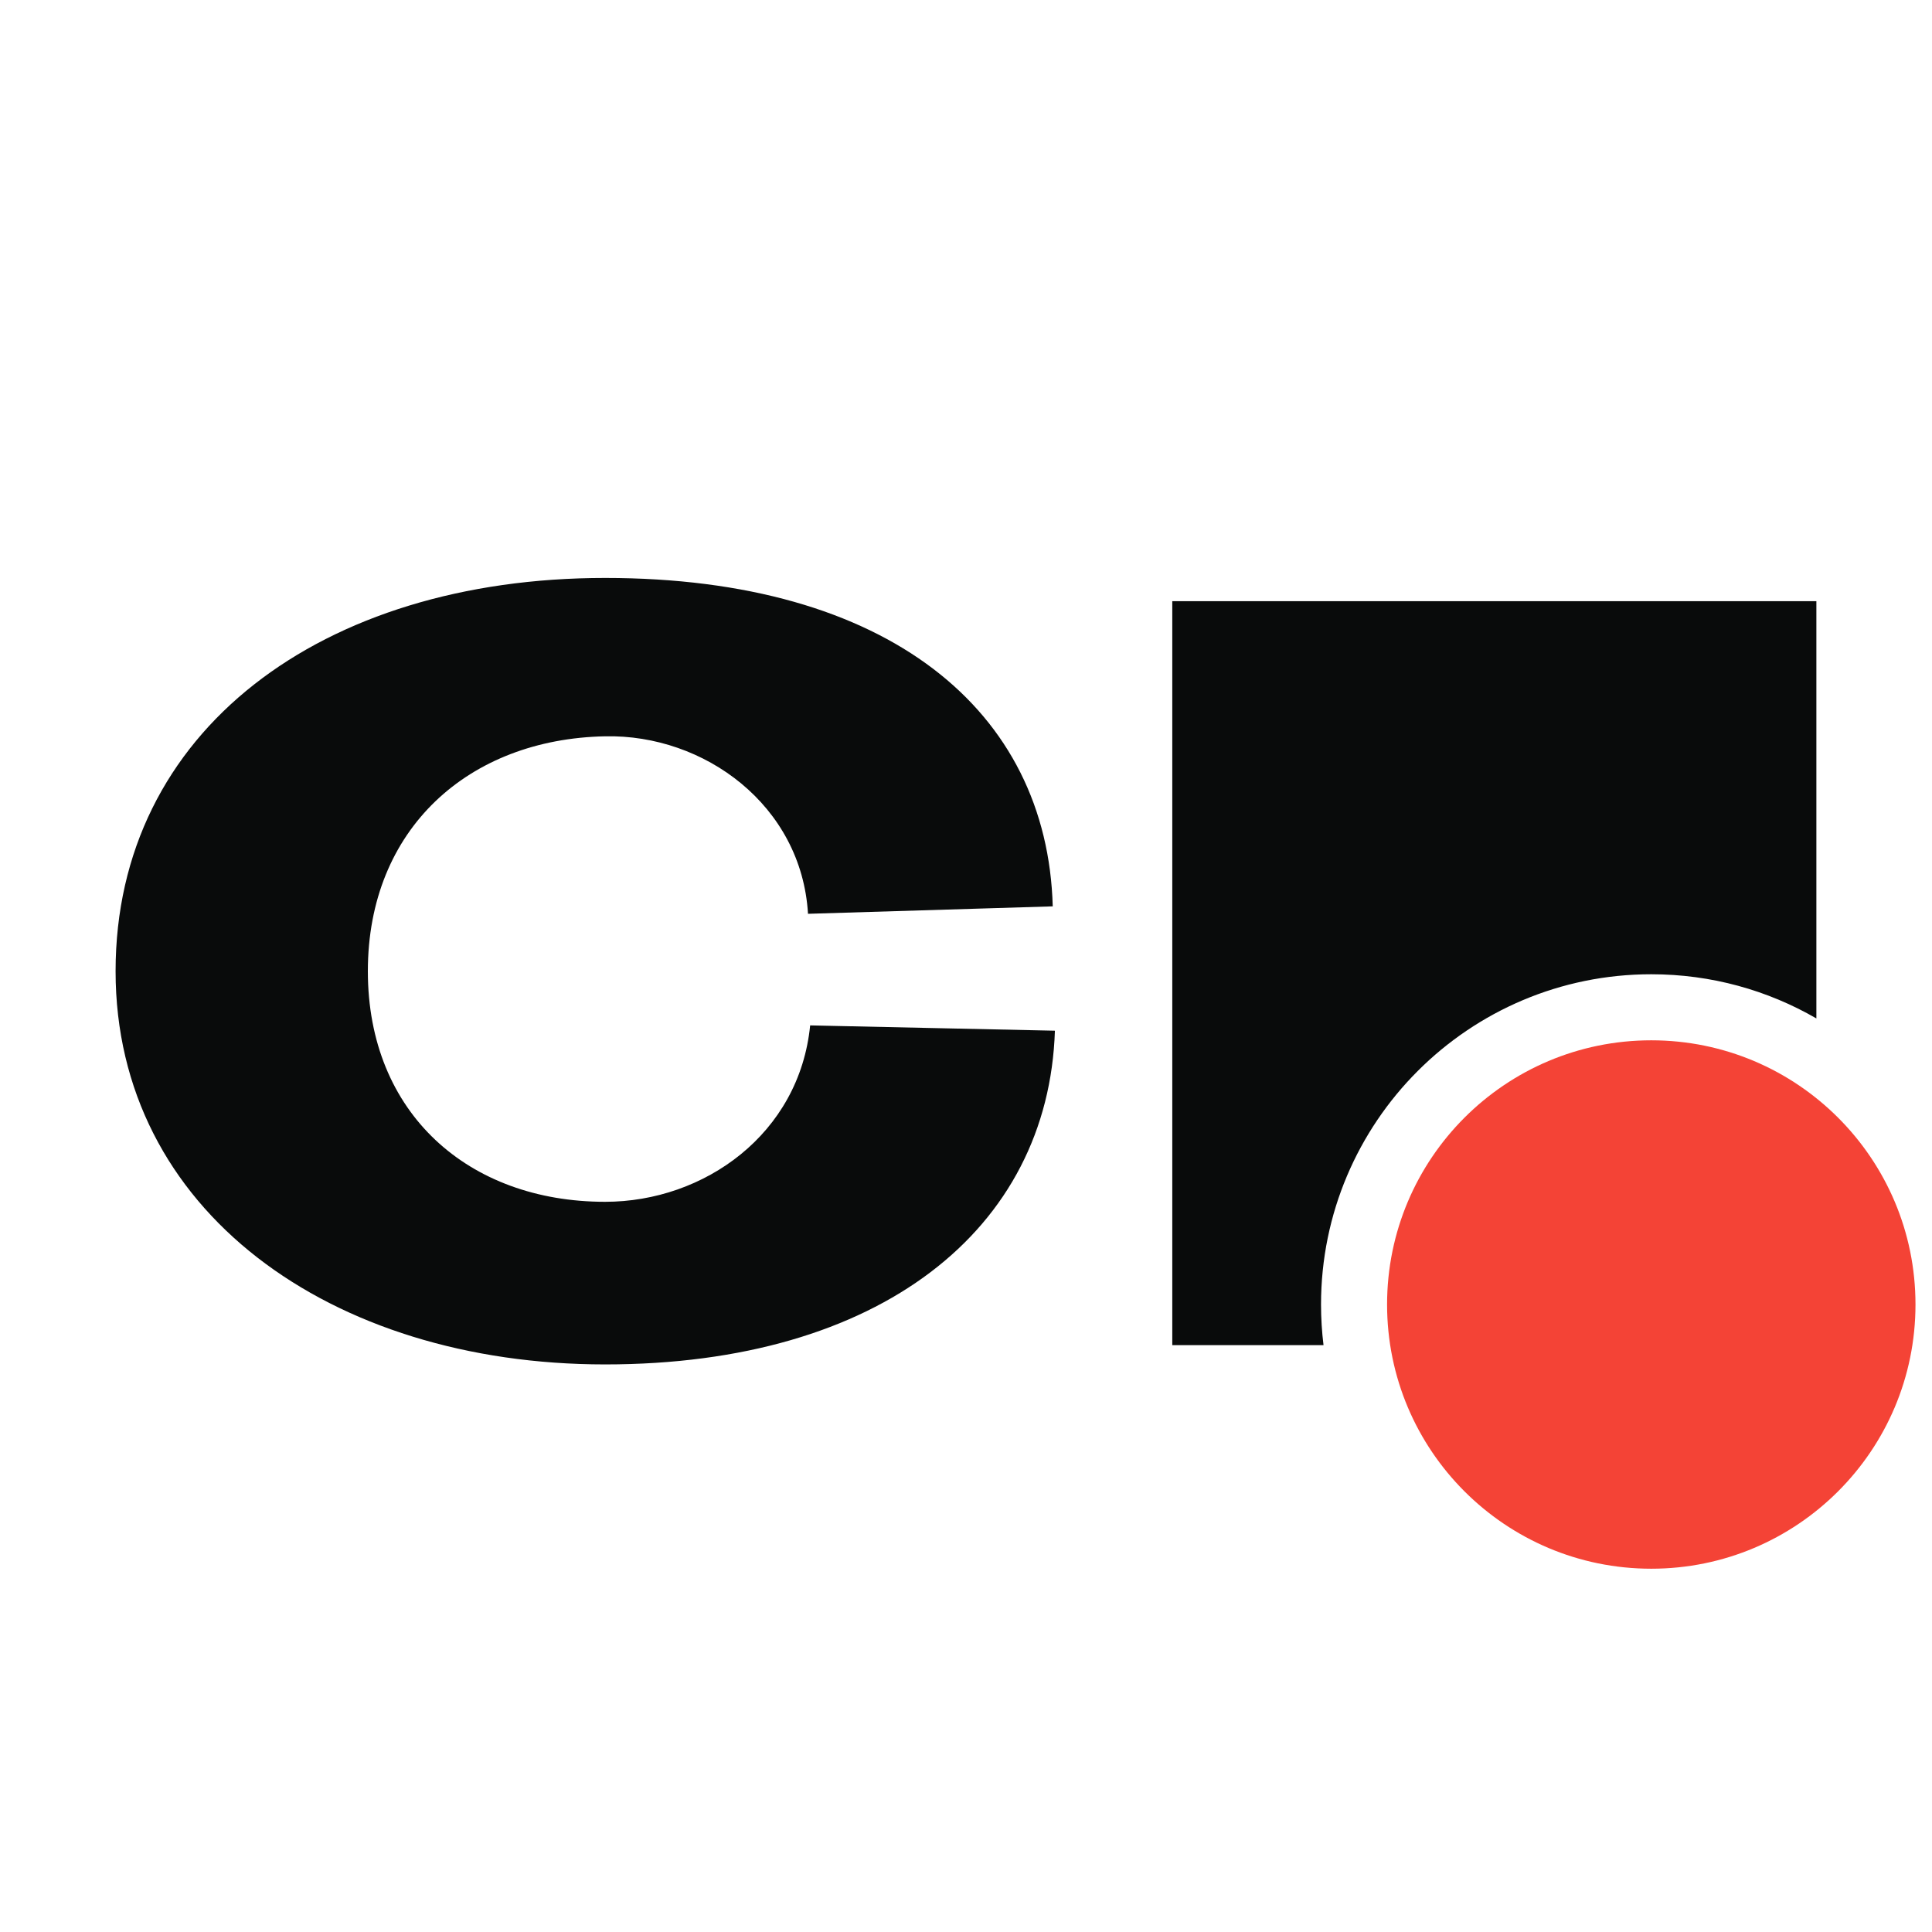
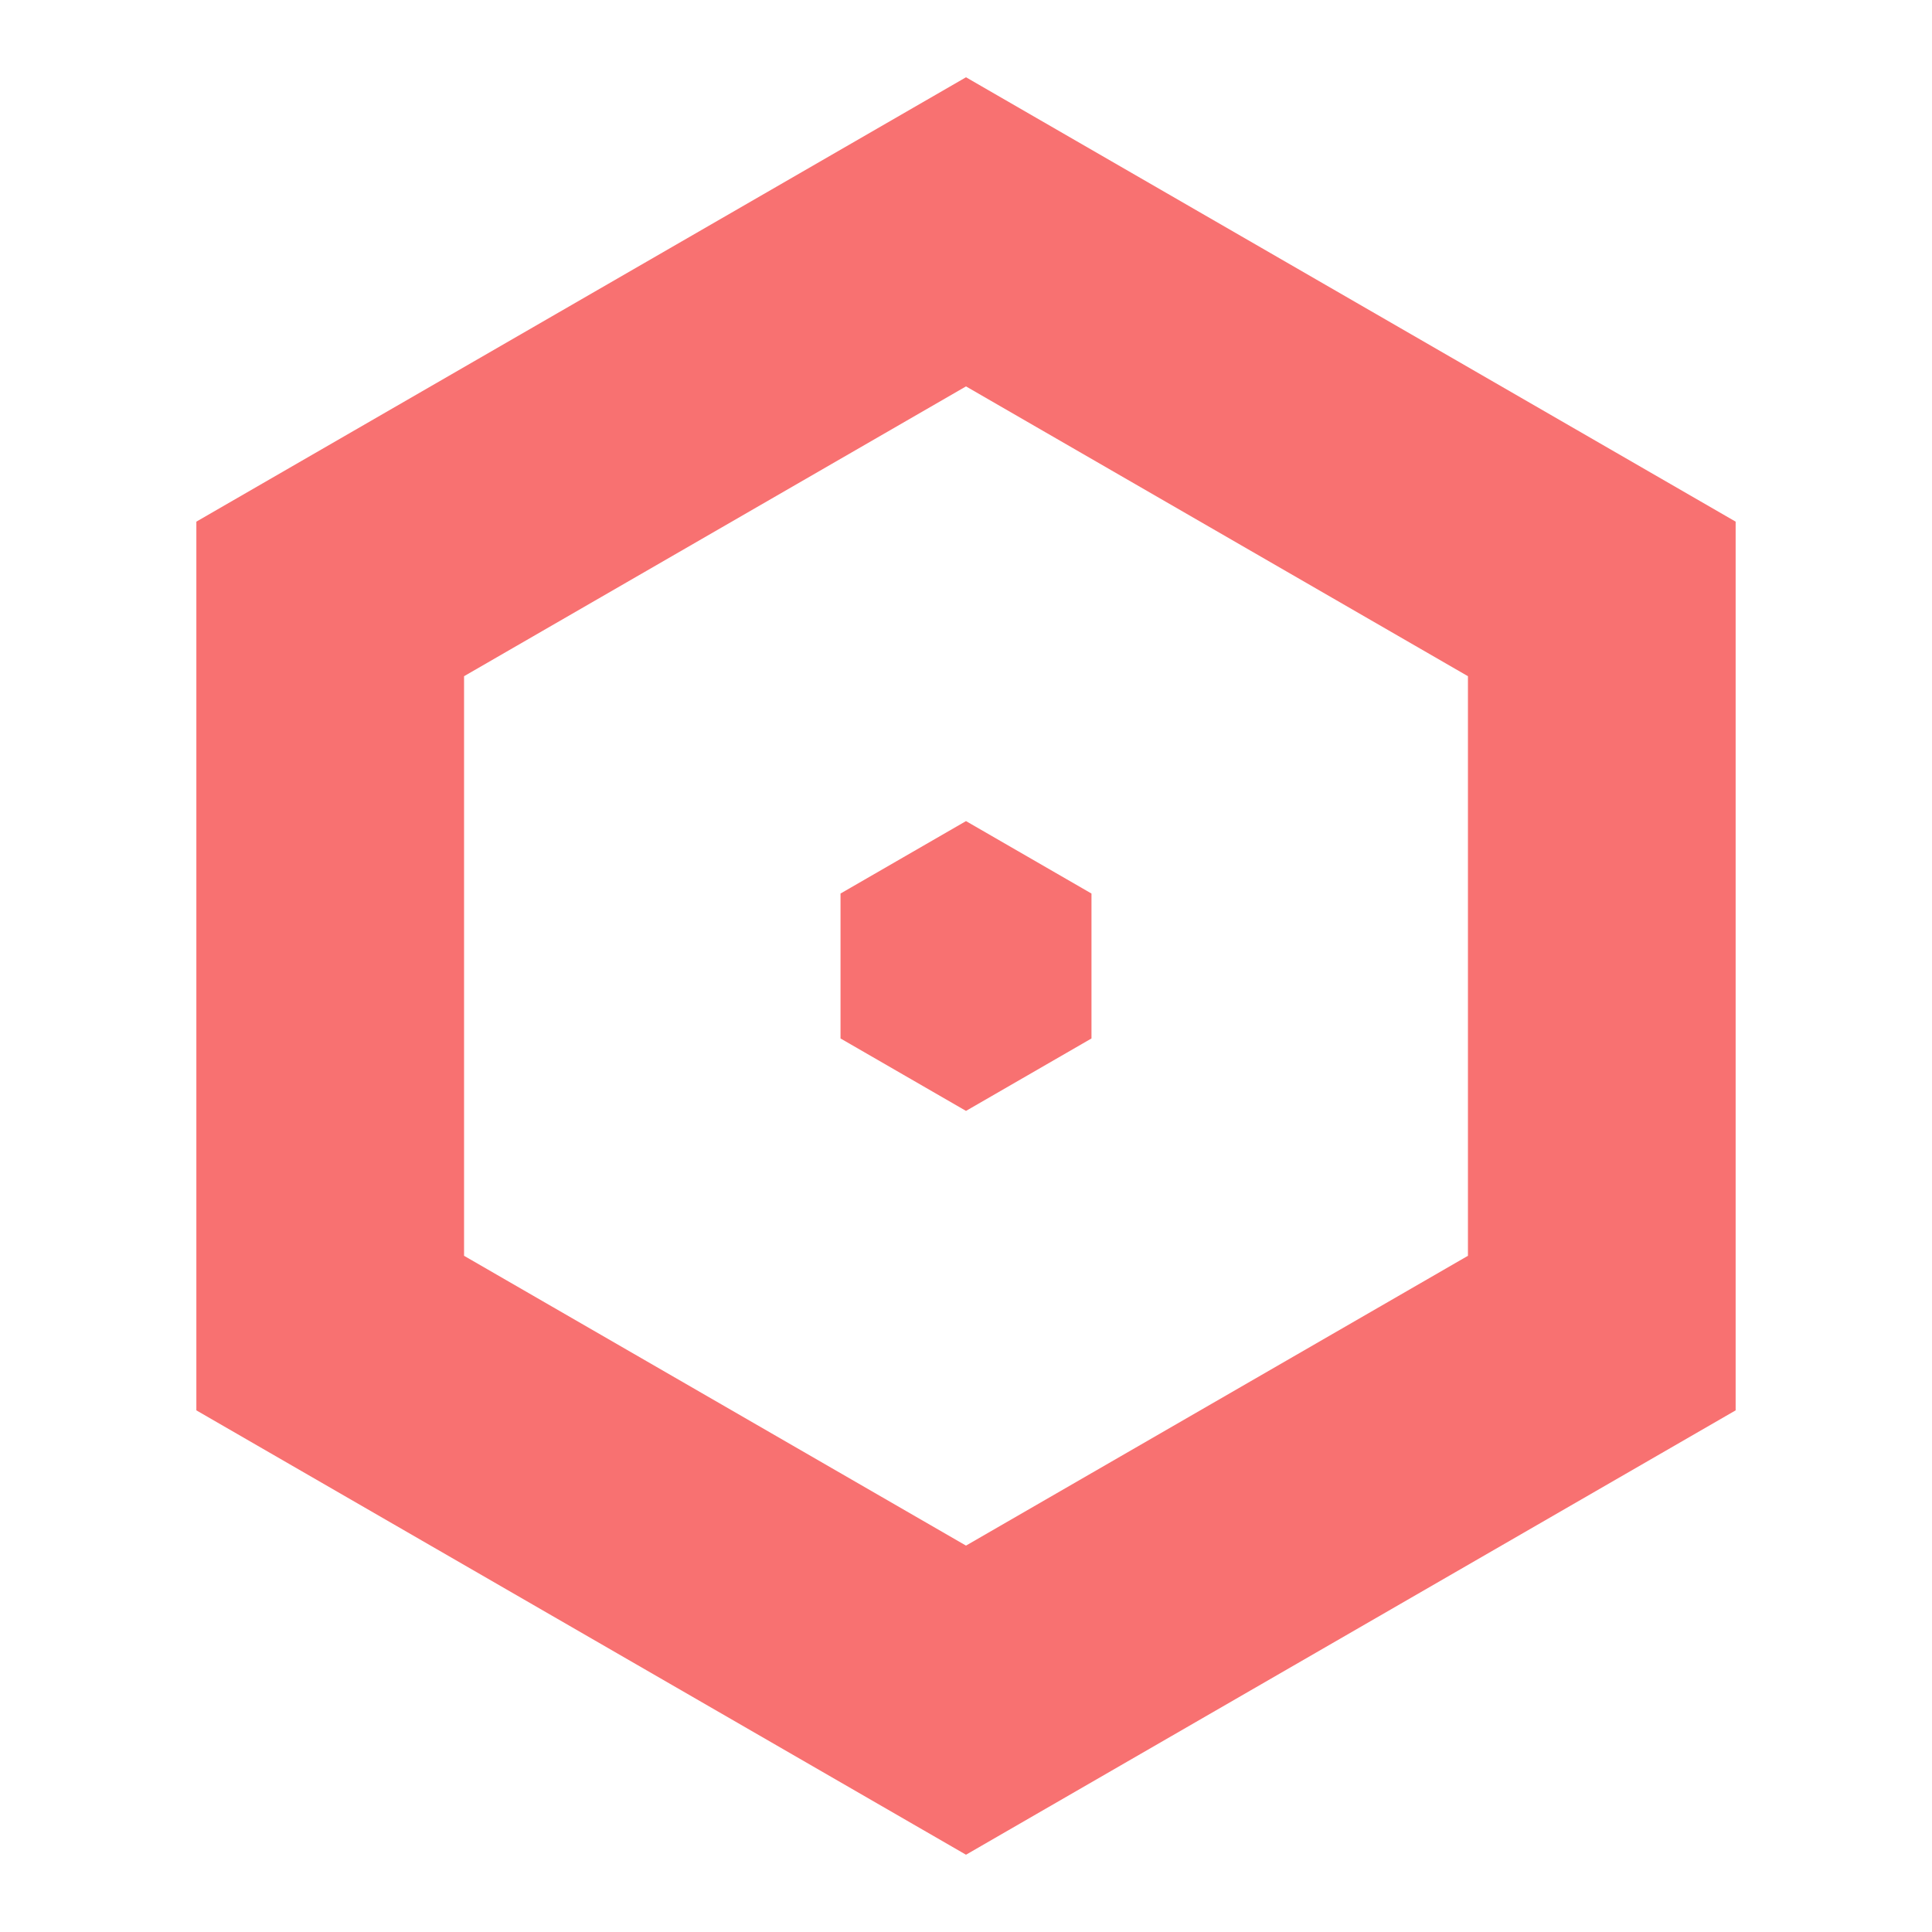
<svg xmlns="http://www.w3.org/2000/svg" width="117" height="117" viewBox="0 0 117 117" fill="none">
-   <path d="M36.645 35C53.807 35 63.428 43.045 63.753 54.888L48.932 55.339C48.542 48.774 42.658 44.461 36.645 44.59C28.388 44.751 22.277 50.19 22.277 58.815C22.277 67.439 28.388 72.78 36.645 72.78C42.658 72.78 48.411 68.662 49.062 62.097L63.884 62.418C63.494 74.454 53.287 82.628 36.645 82.628C20.002 82.628 7 73.296 7 58.815C7 44.269 19.482 35 36.645 35ZM109.998 61.675C107.057 59.974 103.642 59 100 59C88.954 59 80 67.954 80 79C80 79.833 80.052 80.654 80.151 81.461H70.992V36.407H109.998V61.675Z" fill="#090B0B" />
-   <path d="M100 95C108.837 95 116 87.837 116 79C116 70.163 108.837 63 100 63C91.163 63 84 70.163 84 79C84 87.837 91.163 95 100 95Z" fill="#F44336" />
+   <g fill="#F87171">
+     <path fill-rule="evenodd" d="M 58.500 4.680 105.109 31.590 105.109 85.410 58.500 112.320 11.891 85.410 11.891 31.590 Z M 58.500 23.400 88.897 40.950 88.897 76.050 58.500 93.600 28.103 76.050 28.103 40.950 Z" />
+   </g>
+   <g fill="#F87171">
+     <path d="M 58.500 49.725 66.099 54.112 66.099 62.888 58.500 67.275 50.901 62.888 50.901 54.112 Z" />
+   </g>
</svg>
